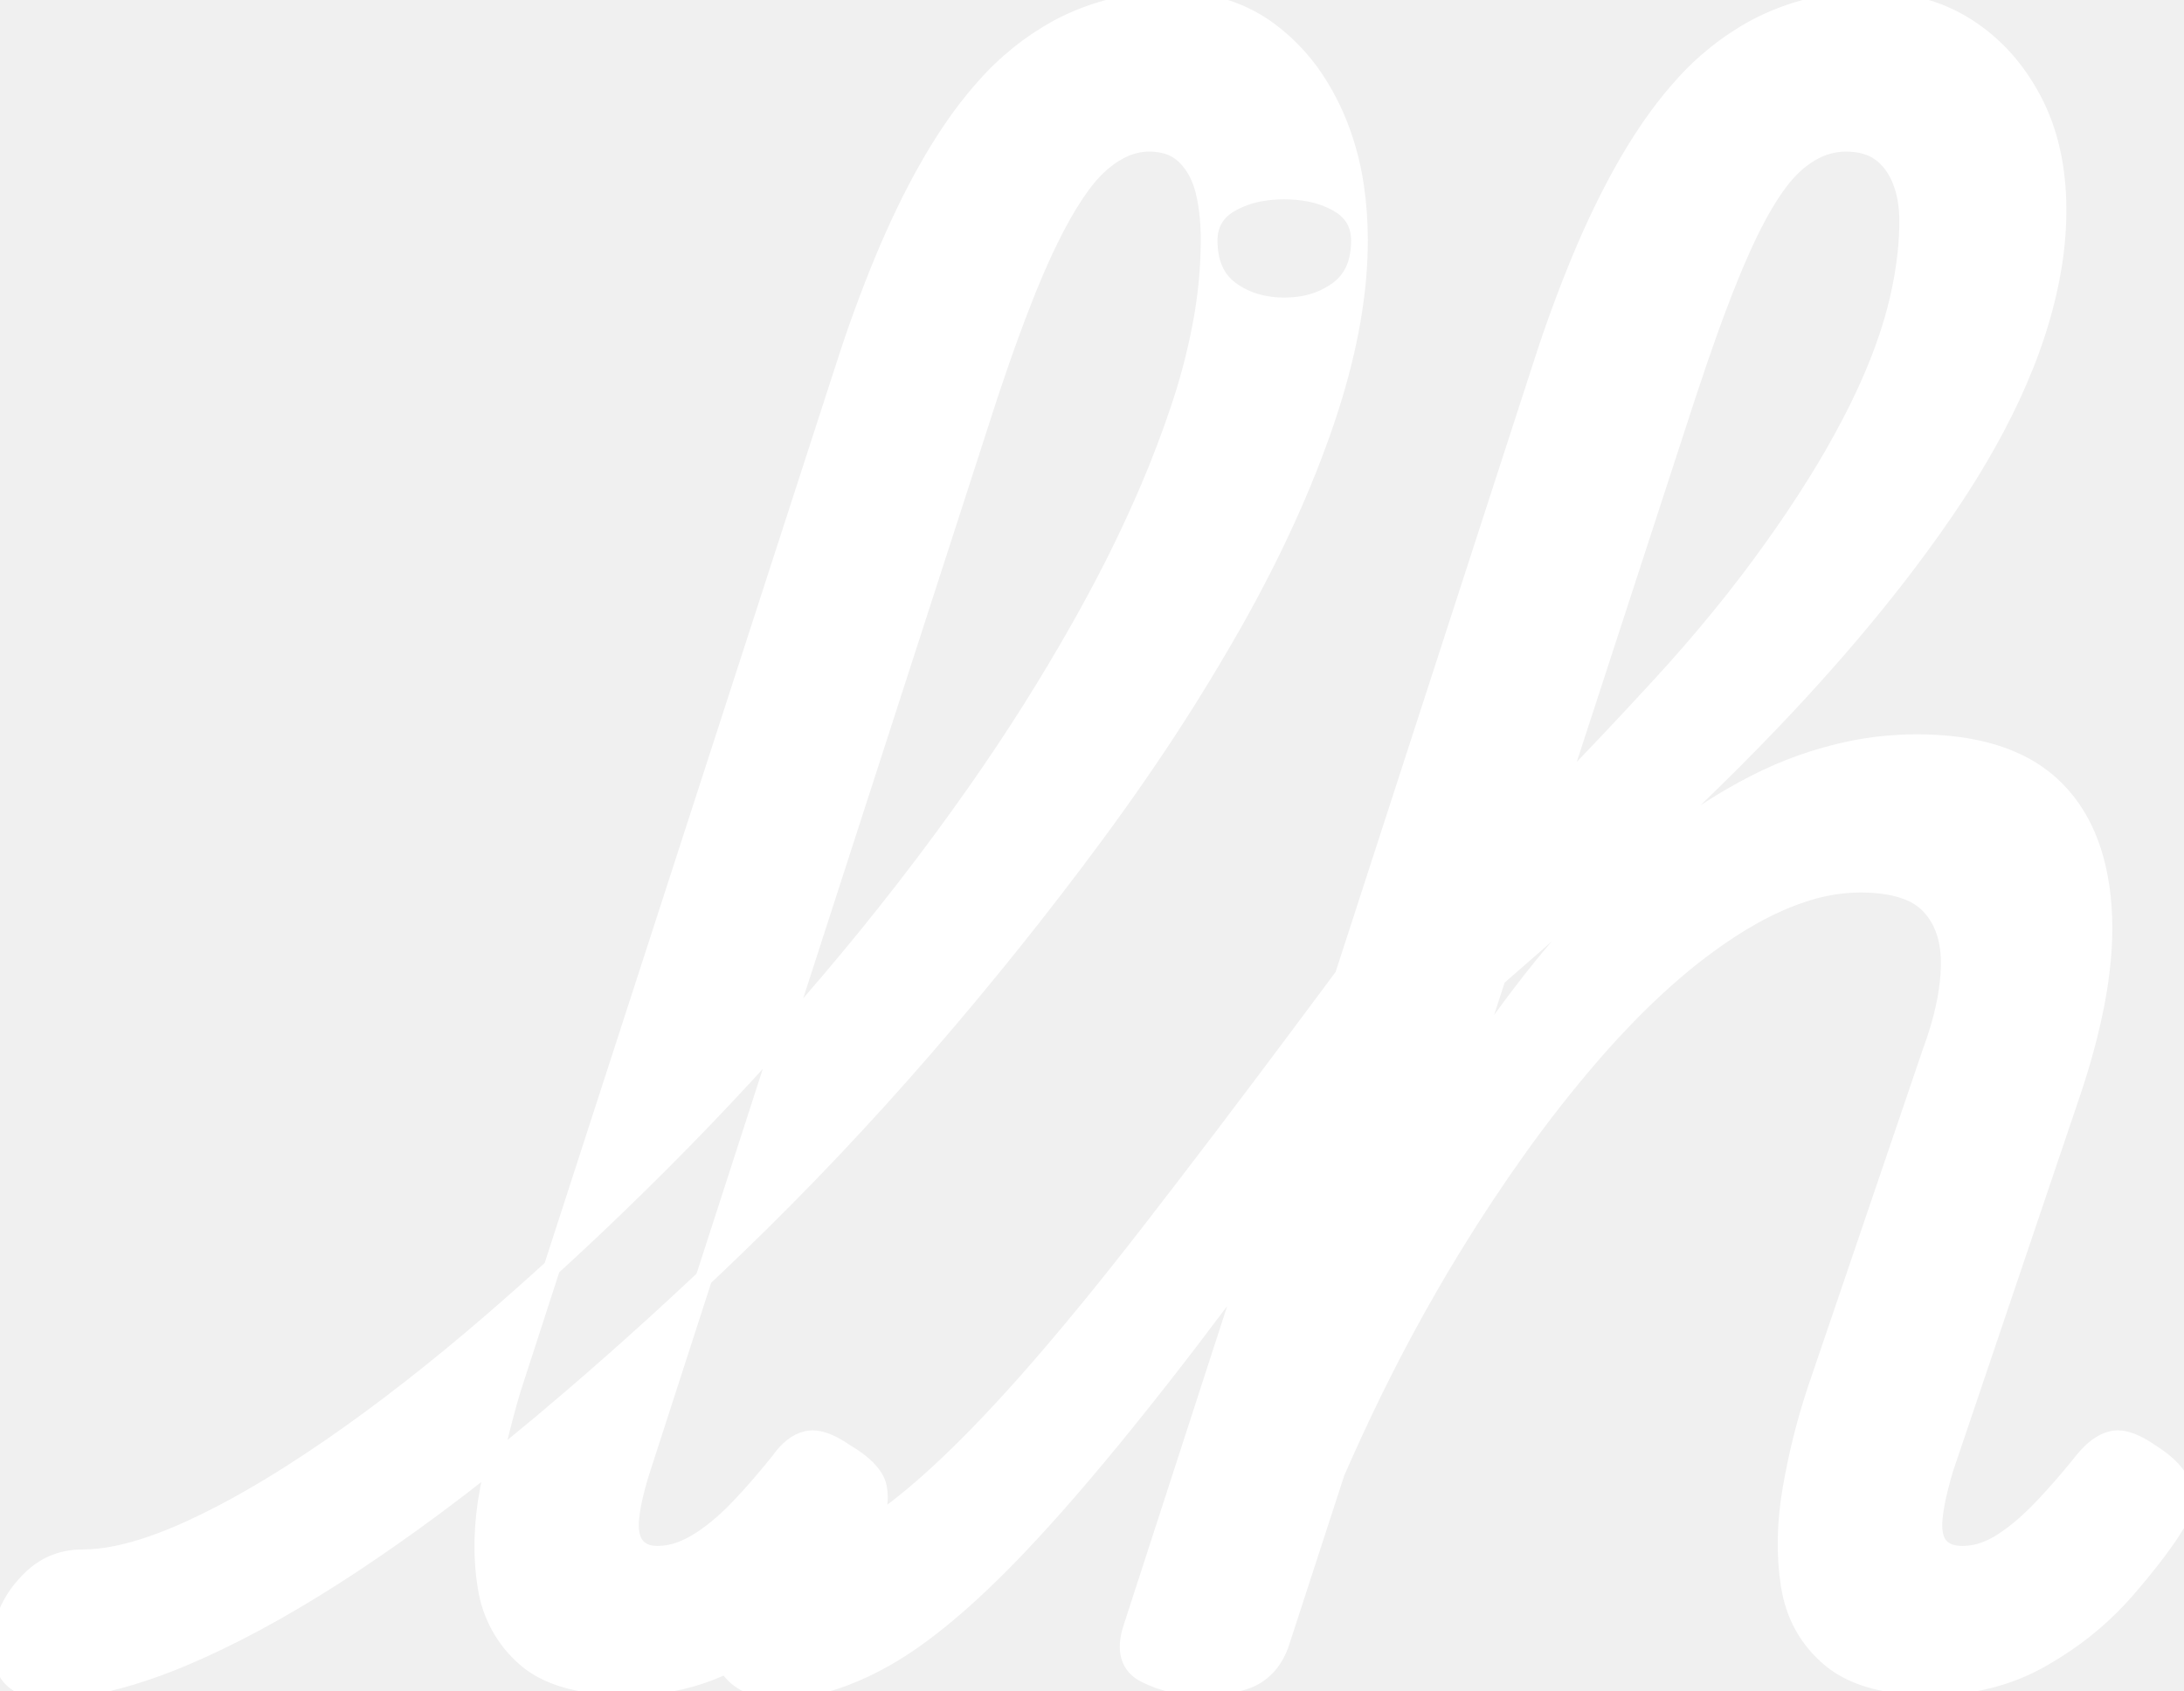
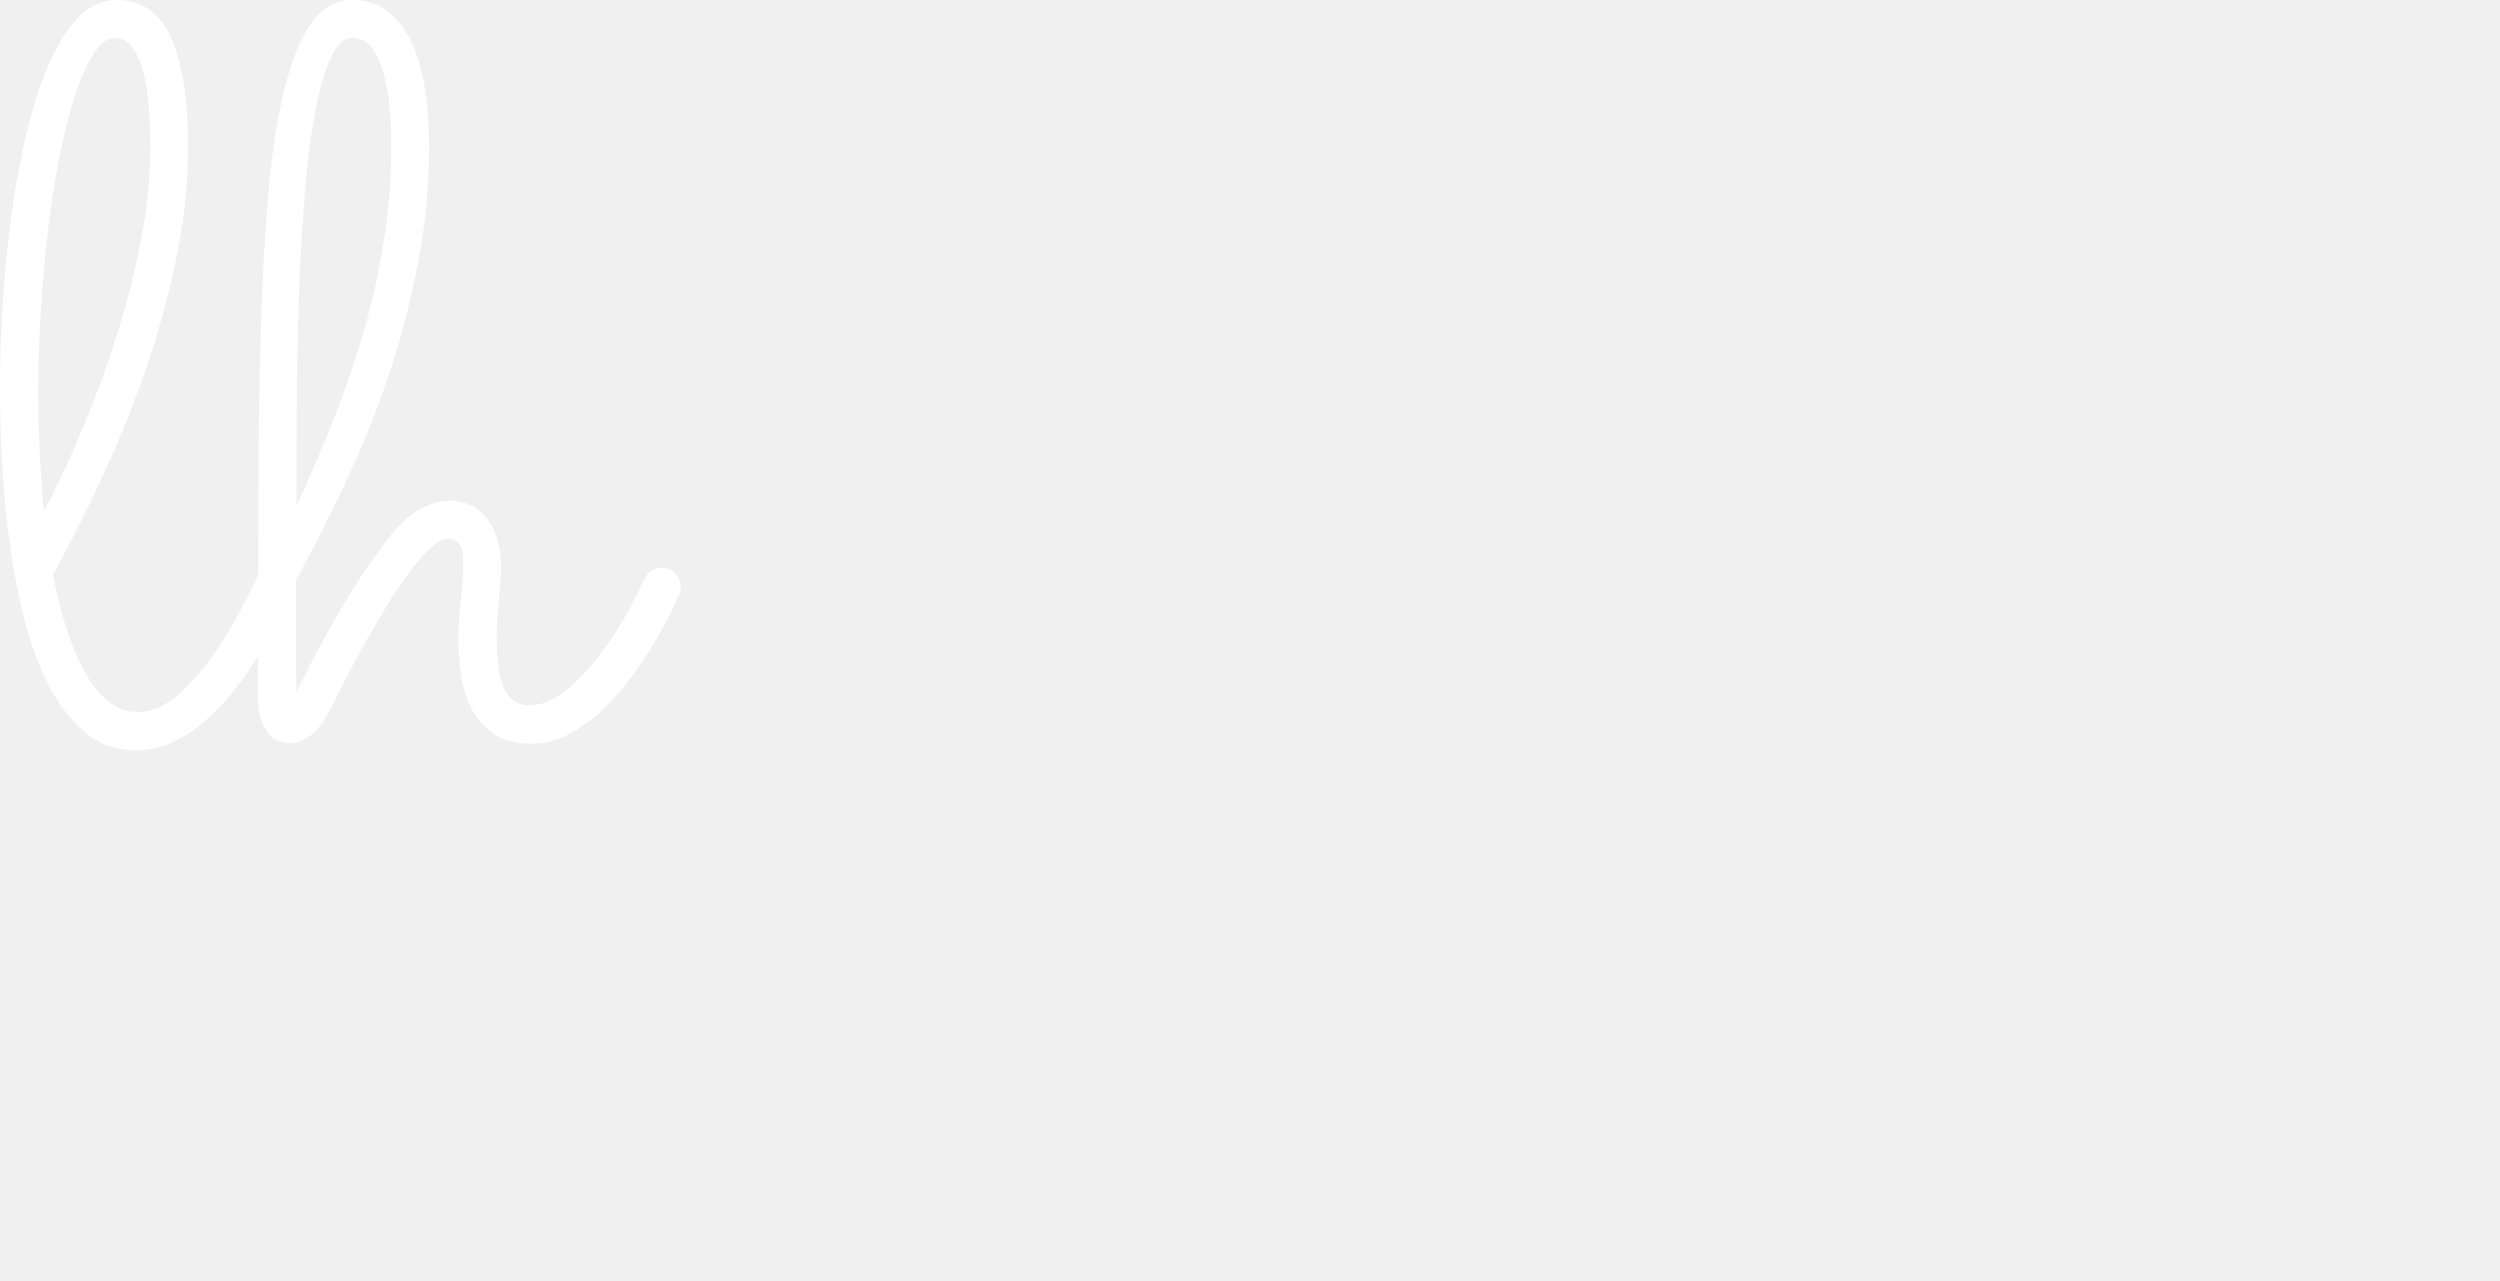
- <svg xmlns="http://www.w3.org/2000/svg" width="123.492" height="95.601" viewBox="0 0 123.492 95.601">
-   <g id="svgGroup" stroke-linecap="round" fill-rule="nonzero" font-size="9pt" stroke="#ffffff" stroke-width="0.25mm" fill="#ffffff" style="stroke:#ffffff;stroke-width:0.25mm;fill:#ffffff">
-     <path d="M 28.969 78.601 Q 28.169 81.301 27.619 84.201 Q 27.069 87.101 27.469 89.651 A 8.375 8.375 0 0 0 27.483 89.74 A 6.647 6.647 0 0 0 29.719 93.801 A 4.646 4.646 0 0 0 29.724 93.806 Q 31.053 94.951 33.437 95.274 A 15.184 15.184 0 0 0 35.469 95.401 A 14.767 14.767 0 0 0 36.333 95.376 A 12.243 12.243 0 0 0 41.063 94.17 A 3.871 3.871 0 0 0 41.269 94.451 Q 42.169 95.601 44.069 95.601 A 8.943 8.943 0 0 0 45.179 95.53 Q 46.42 95.375 47.744 94.878 A 16.625 16.625 0 0 0 50.119 93.751 Q 53.369 91.901 57.519 87.551 A 91.973 91.973 0 0 0 60.409 84.362 Q 61.937 82.601 63.633 80.506 A 222.082 222.082 0 0 0 67.369 75.751 Q 70.931 71.094 75.314 64.973 A 739.314 739.314 0 0 0 80.869 57.101 A 6.306 6.306 0 0 0 81.123 56.711 Q 81.716 55.725 81.716 54.825 A 2.665 2.665 0 0 0 81.569 53.951 Q 81.069 52.501 79.719 52.151 A 2.112 2.112 0 0 0 79.688 52.143 Q 78.65 51.89 77.76 52.796 A 4.491 4.491 0 0 0 77.269 53.401 Q 72.831 59.401 69.136 64.268 A 646.739 646.739 0 0 1 64.969 69.701 Q 61.637 73.993 58.86 77.198 A 95.813 95.813 0 0 1 55.919 80.451 A 74.653 74.653 0 0 1 55.224 81.172 Q 52.986 83.464 51.121 84.956 A 22.25 22.25 0 0 1 49.333 86.258 A 16.089 16.089 0 0 0 49.369 86.201 A 4.34 4.34 0 0 0 49.586 85.619 Q 49.726 85.139 49.726 84.68 A 2.948 2.948 0 0 0 49.669 84.101 A 1.605 1.605 0 0 0 49.517 83.679 Q 49.235 83.132 48.504 82.585 A 8.005 8.005 0 0 0 47.769 82.101 A 7.199 7.199 0 0 0 47.583 81.976 Q 46.637 81.364 45.942 81.364 A 1.41 1.41 0 0 0 45.619 81.401 Q 44.769 81.601 44.069 82.601 A 45.832 45.832 0 0 1 43.139 83.727 A 36.919 36.919 0 0 1 41.719 85.301 A 15.805 15.805 0 0 1 41.647 85.375 Q 40.533 86.523 39.419 87.201 A 5.316 5.316 0 0 1 38.492 87.654 A 3.816 3.816 0 0 1 37.169 87.901 A 2.539 2.539 0 0 1 37.16 87.901 Q 36.903 87.9 36.687 87.847 A 1.28 1.28 0 0 1 35.969 87.401 Q 35.616 86.96 35.652 86.092 A 4.512 4.512 0 0 1 35.669 85.851 A 5.911 5.911 0 0 1 35.669 85.845 Q 35.738 85.125 35.995 84.147 A 21.43 21.43 0 0 1 36.269 83.201 L 55.969 22.301 Q 57.277 18.376 58.395 15.708 A 39.697 39.697 0 0 1 59.369 13.551 Q 60.869 10.501 62.219 9.301 A 6.731 6.731 0 0 1 62.397 9.148 Q 63.661 8.101 64.969 8.101 A 3.694 3.694 0 0 1 65.764 8.182 A 2.488 2.488 0 0 1 67.019 8.851 A 3.693 3.693 0 0 1 67.688 9.775 A 4.724 4.724 0 0 1 68.069 10.801 Q 68.237 11.476 68.311 12.277 A 14.454 14.454 0 0 1 68.369 13.601 A 2.457 2.457 0 0 1 68.559 12.614 Q 68.857 11.927 69.619 11.501 A 5.348 5.348 0 0 1 71.267 10.918 A 7.394 7.394 0 0 1 72.619 10.801 A 7.316 7.316 0 0 1 74.054 10.935 A 5.311 5.311 0 0 1 75.619 11.501 A 2.629 2.629 0 0 1 76.352 12.091 Q 76.816 12.639 76.863 13.421 A 2.989 2.989 0 0 1 76.869 13.601 Q 76.869 17.913 75.243 23.017 A 44.862 44.862 0 0 1 75.019 23.701 Q 73.169 29.201 69.819 35.151 A 112.25 112.25 0 0 1 64.409 43.781 A 131.398 131.398 0 0 1 61.969 47.201 Q 57.469 53.301 52.319 59.251 Q 47.169 65.201 41.619 70.551 A 214.635 214.635 0 0 1 32.288 79.045 A 192.516 192.516 0 0 1 30.569 80.501 A 130.544 130.544 0 0 1 24.492 85.296 A 104.177 104.177 0 0 1 19.919 88.501 A 73.694 73.694 0 0 1 15.556 91.179 Q 13.352 92.423 11.305 93.343 A 41.783 41.783 0 0 1 10.369 93.751 A 30.054 30.054 0 0 1 7.485 94.804 Q 6.054 95.24 4.778 95.437 A 13.165 13.165 0 0 1 2.769 95.601 A 4.819 4.819 0 0 1 1.915 95.531 Q 1.472 95.451 1.137 95.279 A 1.775 1.775 0 0 1 0.319 94.451 A 3.276 3.276 0 0 1 0 93.019 Q 0 92.461 0.169 91.851 A 5.481 5.481 0 0 1 1.347 89.693 A 6.757 6.757 0 0 1 1.769 89.251 Q 2.969 88.101 4.669 88.101 A 9.699 9.699 0 0 0 6.607 87.888 Q 7.535 87.698 8.575 87.338 A 24.416 24.416 0 0 0 10.769 86.451 A 41.965 41.965 0 0 0 14.06 84.75 Q 16.271 83.489 18.719 81.801 Q 23.069 78.801 27.819 74.701 A 173.381 173.381 0 0 0 35 68.129 A 198.08 198.08 0 0 0 37.419 65.751 Q 42.269 60.901 46.819 55.551 Q 51.369 50.201 55.219 44.701 A 111.17 111.17 0 0 0 61.075 35.419 A 99.819 99.819 0 0 0 62.019 33.701 A 75.156 75.156 0 0 0 64.942 27.64 A 60.052 60.052 0 0 0 66.669 23.101 A 35.583 35.583 0 0 0 67.889 18.473 A 26.205 26.205 0 0 0 68.369 13.601 Q 68.369 15.501 69.619 16.401 A 4.608 4.608 0 0 0 71.088 17.103 A 5.689 5.689 0 0 0 72.619 17.301 A 6.185 6.185 0 0 0 73.411 17.251 A 4.754 4.754 0 0 0 75.619 16.401 A 2.879 2.879 0 0 0 76.746 14.691 A 4.559 4.559 0 0 0 76.869 13.601 A 20.614 20.614 0 0 0 76.646 10.507 A 15.463 15.463 0 0 0 75.519 6.551 A 14.058 14.058 0 0 0 74.68 4.938 A 11.112 11.112 0 0 0 71.819 1.751 A 8.583 8.583 0 0 0 69.386 0.48 A 9.822 9.822 0 0 0 66.269 0.001 A 13.438 13.438 0 0 0 59.863 1.551 A 15.305 15.305 0 0 0 55.669 4.901 A 20.059 20.059 0 0 0 55.021 5.66 Q 52.295 9.017 49.926 14.708 A 77.663 77.663 0 0 0 47.769 20.601 L 28.969 78.601 Z M 63.969 92.101 Q 63.369 94.001 64.769 94.701 Q 66.169 95.401 67.769 95.401 Q 70.069 95.401 71.069 94.751 A 3.168 3.168 0 0 0 72.004 93.814 A 3.992 3.992 0 0 0 72.469 92.801 L 84.669 55.301 Q 89.169 51.401 93.069 47.801 A 179.86 179.86 0 0 0 95.895 45.136 A 146.851 146.851 0 0 0 100.169 40.851 Q 103.369 37.501 105.969 34.301 A 88.941 88.941 0 0 0 108.119 31.549 A 70.678 70.678 0 0 0 110.519 28.151 A 50.393 50.393 0 0 0 111.89 25.959 A 41.071 41.071 0 0 0 113.769 22.401 A 33.94 33.94 0 0 0 114.552 20.579 A 28.111 28.111 0 0 0 115.719 16.951 A 24.19 24.19 0 0 0 116.089 15.158 A 19.846 19.846 0 0 0 116.369 11.901 Q 116.369 8.301 114.969 5.651 Q 113.569 3.001 111.219 1.501 A 9.203 9.203 0 0 0 108.566 0.352 A 11.472 11.472 0 0 0 105.669 0.001 A 13.438 13.438 0 0 0 99.263 1.551 A 15.305 15.305 0 0 0 95.069 4.901 A 20.059 20.059 0 0 0 94.421 5.66 Q 91.695 9.017 89.326 14.708 A 77.663 77.663 0 0 0 87.169 20.601 L 63.969 92.101 Z M 95.369 22.501 Q 96.682 18.491 97.781 15.771 A 44.497 44.497 0 0 1 98.719 13.601 A 29.022 29.022 0 0 1 99.165 12.686 Q 100.378 10.315 101.519 9.301 A 5.507 5.507 0 0 1 102.399 8.655 A 3.858 3.858 0 0 1 104.369 8.101 Q 105.569 8.101 106.319 8.651 A 3.131 3.131 0 0 1 107.008 9.35 A 3.961 3.961 0 0 1 107.469 10.201 A 5.402 5.402 0 0 1 107.781 11.348 A 7.221 7.221 0 0 1 107.869 12.501 A 17.306 17.306 0 0 1 107.778 14.248 A 21.312 21.312 0 0 1 107.319 16.951 A 23.724 23.724 0 0 1 106.722 19.045 A 29.615 29.615 0 0 1 105.619 21.851 A 40.812 40.812 0 0 1 104.593 23.956 A 50.738 50.738 0 0 1 102.769 27.151 A 64.574 64.574 0 0 1 101.423 29.234 A 77.183 77.183 0 0 1 98.869 32.801 A 74.756 74.756 0 0 1 97.141 34.99 A 88.41 88.41 0 0 1 93.919 38.701 Q 91.169 41.701 88.069 44.901 L 95.369 22.501 Z M 102.669 78.601 Q 101.769 81.301 101.269 84.201 Q 100.769 87.101 101.169 89.651 Q 101.569 92.201 103.469 93.801 Q 104.804 94.926 107.08 95.26 A 14.419 14.419 0 0 0 109.169 95.401 Q 112.669 95.401 115.469 93.801 A 20.483 20.483 0 0 0 116.323 93.285 A 17.735 17.735 0 0 0 120.219 89.951 A 55.141 55.141 0 0 0 120.586 89.523 Q 122.256 87.556 123.069 86.201 A 3.809 3.809 0 0 0 123.347 85.566 Q 123.595 84.808 123.419 84.101 A 1.789 1.789 0 0 0 123.296 83.763 Q 122.898 82.932 121.569 82.101 A 7.199 7.199 0 0 0 121.383 81.976 Q 120.437 81.364 119.742 81.364 A 1.41 1.41 0 0 0 119.419 81.401 A 2.16 2.16 0 0 0 118.858 81.623 Q 118.563 81.788 118.273 82.054 A 4.896 4.896 0 0 0 117.769 82.601 A 45.832 45.832 0 0 1 116.839 83.727 A 36.919 36.919 0 0 1 115.419 85.301 Q 114.808 85.938 114.211 86.435 A 10.203 10.203 0 0 1 113.169 87.201 A 5 5 0 0 1 112.412 87.599 A 3.721 3.721 0 0 1 110.969 87.901 Q 110.554 87.901 110.245 87.794 A 1.231 1.231 0 0 1 109.669 87.401 Q 109.316 86.96 109.352 86.092 A 4.512 4.512 0 0 1 109.369 85.851 Q 109.437 85.129 109.695 84.1 A 25.614 25.614 0 0 1 109.969 83.101 L 117.069 62.101 A 45.571 45.571 0 0 0 117.824 59.697 Q 118.967 55.659 118.967 52.472 A 16.394 16.394 0 0 0 118.919 51.201 Q 118.569 46.701 115.969 44.351 A 7.842 7.842 0 0 0 114.043 43.08 Q 111.757 42.001 108.369 42.001 A 18.611 18.611 0 0 0 104.635 42.381 A 21.559 21.559 0 0 0 99.219 44.301 A 29.178 29.178 0 0 0 94.441 47.365 A 39.927 39.927 0 0 0 90.319 51.101 Q 85.969 55.601 81.969 62.001 Q 77.969 68.401 74.569 76.601 L 75.169 84.201 A 116.678 116.678 0 0 1 77.02 80.081 A 99.474 99.474 0 0 1 82.219 70.451 A 95.45 95.45 0 0 1 85.861 64.954 A 72.196 72.196 0 0 1 90.069 59.601 A 53.966 53.966 0 0 1 91.16 58.382 Q 92.795 56.613 94.414 55.198 A 30.079 30.079 0 0 1 97.969 52.501 Q 100.101 51.134 102.055 50.514 A 10.287 10.287 0 0 1 105.169 50.001 Q 106.831 50.001 107.912 50.441 A 3.304 3.304 0 0 1 109.119 51.251 Q 110.269 52.501 110.219 54.651 Q 110.169 56.801 109.169 59.501 L 102.669 78.601 Z" vector-effect="non-scaling-stroke" />
+ <svg fill="white" viewBox="0 0 242.1 124" height="50" class="svg-logo">
+   <g>
+     <path d="M 22.863 66.617 A 41.023 41.023 0 0 1 22.705 66.822 A 20.582 20.582 0 0 1 19.946 69.751 A 14.157 14.157 0 0 1 16.884 71.797 A 13.31 13.31 0 0 1 16.772 71.851 A 8.213 8.213 0 0 1 13.184 72.657 A 7.919 7.919 0 0 1 10.266 72.132 A 7.323 7.323 0 0 1 8.154 70.85 A 13.575 13.575 0 0 1 5.831 68.231 A 17.71 17.71 0 0 1 4.59 66.114 A 28.449 28.449 0 0 1 3.048 62.351 A 36.264 36.264 0 0 1 2.222 59.448 Q 1.318 55.713 0.83 51.831 A 97.72 97.72 0 0 1 0.219 45.206 A 88.673 88.673 0 0 1 0.171 44.287 A 174.499 174.499 0 0 1 0.054 41.242 Q 0.014 39.85 0.003 38.606 A 99.777 99.777 0 0 1 0 37.793 A 135.734 135.734 0 0 1 0.151 31.476 A 150.927 150.927 0 0 1 0.269 29.297 Q 0.537 24.903 1.123 20.703 A 86.399 86.399 0 0 1 2.18 14.652 A 75.251 75.251 0 0 1 2.612 12.744 A 46.79 46.79 0 0 1 3.534 9.423 Q 4.029 7.878 4.597 6.533 A 28.538 28.538 0 0 1 4.761 6.153 A 19.784 19.784 0 0 1 5.822 4.063 Q 6.42 3.049 7.086 2.252 A 10.594 10.594 0 0 1 7.617 1.66 A 5.907 5.907 0 0 1 8.992 0.589 A 4.654 4.654 0 0 1 11.279 0 Q 12.891 0 14.185 0.757 Q 15.395 1.465 16.242 3.005 A 8.881 8.881 0 0 1 16.357 3.223 A 11.324 11.324 0 0 1 16.984 4.715 Q 17.427 6 17.725 7.666 Q 18.096 9.746 18.185 12.533 A 57.237 57.237 0 0 1 18.213 14.356 A 50.876 50.876 0 0 1 17.536 22.5 A 57.914 57.914 0 0 1 17.188 24.439 A 85.296 85.296 0 0 1 14.404 34.912 A 106.787 106.787 0 0 1 10.254 45.435 A 153.76 153.76 0 0 1 5.127 55.664 Q 5.928 59.734 7.087 62.657 A 20.698 20.698 0 0 0 8.398 65.406 A 10.387 10.387 0 0 0 9.544 67.034 Q 10.271 67.866 11.083 68.336 A 4.413 4.413 0 0 0 13.33 68.946 A 5.176 5.176 0 0 0 15.83 68.283 A 7.408 7.408 0 0 0 17.09 67.407 Q 18.896 65.869 20.41 63.77 Q 21.924 61.67 23.071 59.497 Q 24.219 57.324 24.854 56.006 A 1.871 1.871 0 0 1 25.006 55.749 A 5620.963 5620.963 0 0 1 25.024 47.193 Q 25.049 38.819 25.269 31.616 A 268.484 268.484 0 0 1 25.562 24.756 A 196.887 196.887 0 0 1 26.001 18.579 A 88.25 88.25 0 0 1 26.458 14.443 Q 26.733 12.415 27.087 10.646 A 45.023 45.023 0 0 1 27.539 8.618 Q 28.564 4.492 30.151 2.246 A 6.13 6.13 0 0 1 31.308 0.991 A 4.383 4.383 0 0 1 34.131 0 A 6.209 6.209 0 0 1 35.859 0.231 A 5.002 5.002 0 0 1 37.598 1.123 A 7.422 7.422 0 0 1 39.208 2.919 A 9.673 9.673 0 0 1 39.893 4.175 A 14.746 14.746 0 0 1 40.689 6.403 A 20.027 20.027 0 0 1 41.162 8.667 A 34.781 34.781 0 0 1 41.534 12.837 A 39.815 39.815 0 0 1 41.553 14.063 A 60.601 60.601 0 0 1 40.503 25.366 Q 39.453 30.908 37.695 36.182 Q 35.938 41.455 33.594 46.46 Q 31.25 51.465 28.662 56.201 L 28.662 58.301 L 28.662 60.742 L 28.662 63.037 L 28.662 64.746 L 28.711 67.041 A 72.567 72.567 0 0 1 29.553 65.314 A 94.233 94.233 0 0 1 30.518 63.452 A 125.291 125.291 0 0 1 32.424 60.002 A 138.886 138.886 0 0 1 32.715 59.497 A 81.611 81.611 0 0 1 35.205 55.469 A 48.841 48.841 0 0 1 37.763 51.93 A 44.682 44.682 0 0 1 37.939 51.709 A 13.101 13.101 0 0 1 39.005 50.561 Q 39.589 50.007 40.178 49.613 A 6.764 6.764 0 0 1 40.796 49.243 A 7.456 7.456 0 0 1 41.938 48.753 Q 42.752 48.487 43.506 48.487 A 5.337 5.337 0 0 1 44.626 48.599 A 4.14 4.14 0 0 1 45.728 48.999 Q 46.68 49.512 47.29 50.391 A 6.193 6.193 0 0 1 47.991 51.738 A 7.596 7.596 0 0 1 48.218 52.442 Q 48.535 53.614 48.535 54.981 A 15.486 15.486 0 0 1 48.514 55.757 Q 48.466 56.691 48.315 57.984 A 33.107 33.107 0 0 0 48.103 61.151 A 37.397 37.397 0 0 0 48.096 61.914 A 21.91 21.91 0 0 0 48.218 64.234 A 10.479 10.479 0 0 0 48.389 65.32 A 7.905 7.905 0 0 0 48.657 66.284 Q 48.975 67.188 49.609 67.749 Q 50.244 68.311 51.27 68.311 A 4.458 4.458 0 0 0 52.936 67.978 A 5.699 5.699 0 0 0 53.613 67.652 A 10.101 10.101 0 0 0 55.023 66.685 A 12.824 12.824 0 0 0 55.908 65.894 Q 57.031 64.795 58.057 63.452 A 33.588 33.588 0 0 0 59.702 61.103 A 30.372 30.372 0 0 0 59.912 60.767 A 38.831 38.831 0 0 0 60.873 59.127 A 32.324 32.324 0 0 0 61.377 58.179 A 118.01 118.01 0 0 0 61.679 57.582 Q 62.109 56.726 62.402 56.104 Q 62.837 55.105 63.85 54.994 A 2.409 2.409 0 0 1 64.111 54.981 Q 64.941 54.981 65.43 55.567 A 2.202 2.202 0 0 1 65.776 56.128 A 1.823 1.823 0 0 1 65.918 56.836 A 1.839 1.839 0 0 1 65.771 57.569 Q 65.612 57.888 65.208 58.761 A 209.79 209.79 0 0 0 65.015 59.18 Q 64.585 60.115 63.926 61.278 A 45.968 45.968 0 0 1 63.501 62.012 A 40.346 40.346 0 0 1 62.258 63.977 A 50.273 50.273 0 0 1 61.279 65.381 A 24.369 24.369 0 0 1 58.472 68.628 A 14.862 14.862 0 0 1 55.401 70.933 A 13.9 13.9 0 0 1 55.151 71.07 A 7.82 7.82 0 0 1 51.416 72.022 A 8.684 8.684 0 0 1 49.976 71.909 Q 48.7 71.694 47.803 71.07 A 6.595 6.595 0 0 1 45.679 68.653 A 10.006 10.006 0 0 1 44.818 66.263 A 11.869 11.869 0 0 1 44.653 65.381 A 24.199 24.199 0 0 1 44.389 62.294 A 21.987 21.987 0 0 1 44.385 61.865 A 23.977 23.977 0 0 1 44.413 60.719 A 29.23 29.23 0 0 1 44.458 59.986 A 74.548 74.548 0 0 1 44.629 58.008 A 144.013 144.013 0 0 0 44.72 57.062 A 117.663 117.663 0 0 0 44.8 56.177 A 24.409 24.409 0 0 0 44.844 55.574 Q 44.859 55.338 44.866 55.129 A 11.531 11.531 0 0 0 44.873 54.737 Q 44.873 53.223 44.458 52.686 Q 44.043 52.149 43.506 52.149 A 1.68 1.68 0 0 0 42.903 52.27 Q 42.411 52.459 41.849 52.942 A 6.58 6.58 0 0 0 41.724 53.052 A 12.724 12.724 0 0 0 40.862 53.914 Q 40.447 54.367 40.018 54.909 A 24.016 24.016 0 0 0 39.624 55.42 A 34.871 34.871 0 0 0 38.388 57.184 A 43.898 43.898 0 0 0 37.427 58.716 A 174.17 174.17 0 0 0 35.303 62.354 Q 34.277 64.16 33.447 65.796 A 824.428 824.428 0 0 0 33.051 66.579 Q 32.483 67.7 32.08 68.506 A 13.48 13.48 0 0 1 31.501 69.553 Q 30.759 70.756 30.005 71.265 A 5.564 5.564 0 0 1 29.37 71.638 Q 28.696 71.973 28.125 71.973 Q 26.626 71.973 25.821 70.8 A 3.293 3.293 0 0 1 25.806 70.777 Q 25 69.58 25 67.871 L 25 64.795 A 6502.397 6502.397 0 0 1 25 63.525 A 37.44 37.44 0 0 1 22.863 66.617 Z M 3.711 38.037 A 121.998 121.998 0 0 0 3.793 42.588 A 108.129 108.129 0 0 0 3.857 44.043 Q 4.004 46.924 4.248 49.561 A 106.366 106.366 0 0 0 7.214 43.34 A 120.375 120.375 0 0 0 8.154 41.138 A 103.429 103.429 0 0 0 11.426 32.105 Q 12.842 27.539 13.696 23.023 A 49.23 49.23 0 0 0 14.45 17.273 A 41.551 41.551 0 0 0 14.551 14.405 Q 14.551 9.972 14.002 7.476 A 9.91 9.91 0 0 0 13.623 6.153 A 7.386 7.386 0 0 0 13.187 5.182 Q 12.571 4.058 11.743 3.766 A 1.815 1.815 0 0 0 11.133 3.662 Q 10.143 3.662 9.222 4.981 A 6.608 6.608 0 0 0 9.155 5.078 A 11.087 11.087 0 0 0 8.472 6.257 Q 8.15 6.895 7.842 7.663 A 25.597 25.597 0 0 0 7.373 8.936 A 38.309 38.309 0 0 0 6.675 11.24 Q 6.244 12.83 5.859 14.698 A 82.5 82.5 0 0 0 5.091 19.039 A 99.273 99.273 0 0 0 4.712 21.826 A 137.207 137.207 0 0 0 4.126 27.732 A 154.776 154.776 0 0 0 3.979 29.785 A 127.769 127.769 0 0 0 3.711 38.037 Z M 28.711 49.024 Q 30.762 44.532 32.446 40.259 A 88.999 88.999 0 0 0 35.327 31.739 Q 36.523 27.49 37.207 23.12 A 58.113 58.113 0 0 0 37.88 15.192 A 64.694 64.694 0 0 0 37.891 14.014 Q 37.891 13.262 37.823 11.65 A 168.917 168.917 0 0 0 37.817 11.524 A 21.494 21.494 0 0 0 37.378 8.057 A 11.761 11.761 0 0 0 36.883 6.325 A 9.14 9.14 0 0 0 36.255 4.981 A 3.048 3.048 0 0 0 35.707 4.271 A 2.216 2.216 0 0 0 34.131 3.662 A 1.616 1.616 0 0 0 33.087 4.057 Q 32.833 4.265 32.601 4.582 A 4.614 4.614 0 0 0 32.275 5.103 A 10.549 10.549 0 0 0 31.739 6.271 Q 31.511 6.85 31.304 7.535 A 24.982 24.982 0 0 0 30.908 9.009 A 41.126 41.126 0 0 0 30.433 11.321 Q 30.151 12.906 29.932 14.746 Q 29.541 18.018 29.297 21.68 A 215.606 215.606 0 0 0 28.931 29.199 Q 28.809 33.057 28.76 36.695 A 563.626 563.626 0 0 0 28.723 40.216 A 459.374 459.374 0 0 0 28.711 43.506 L 28.711 49.024 Z" />
  </g>
</svg>
